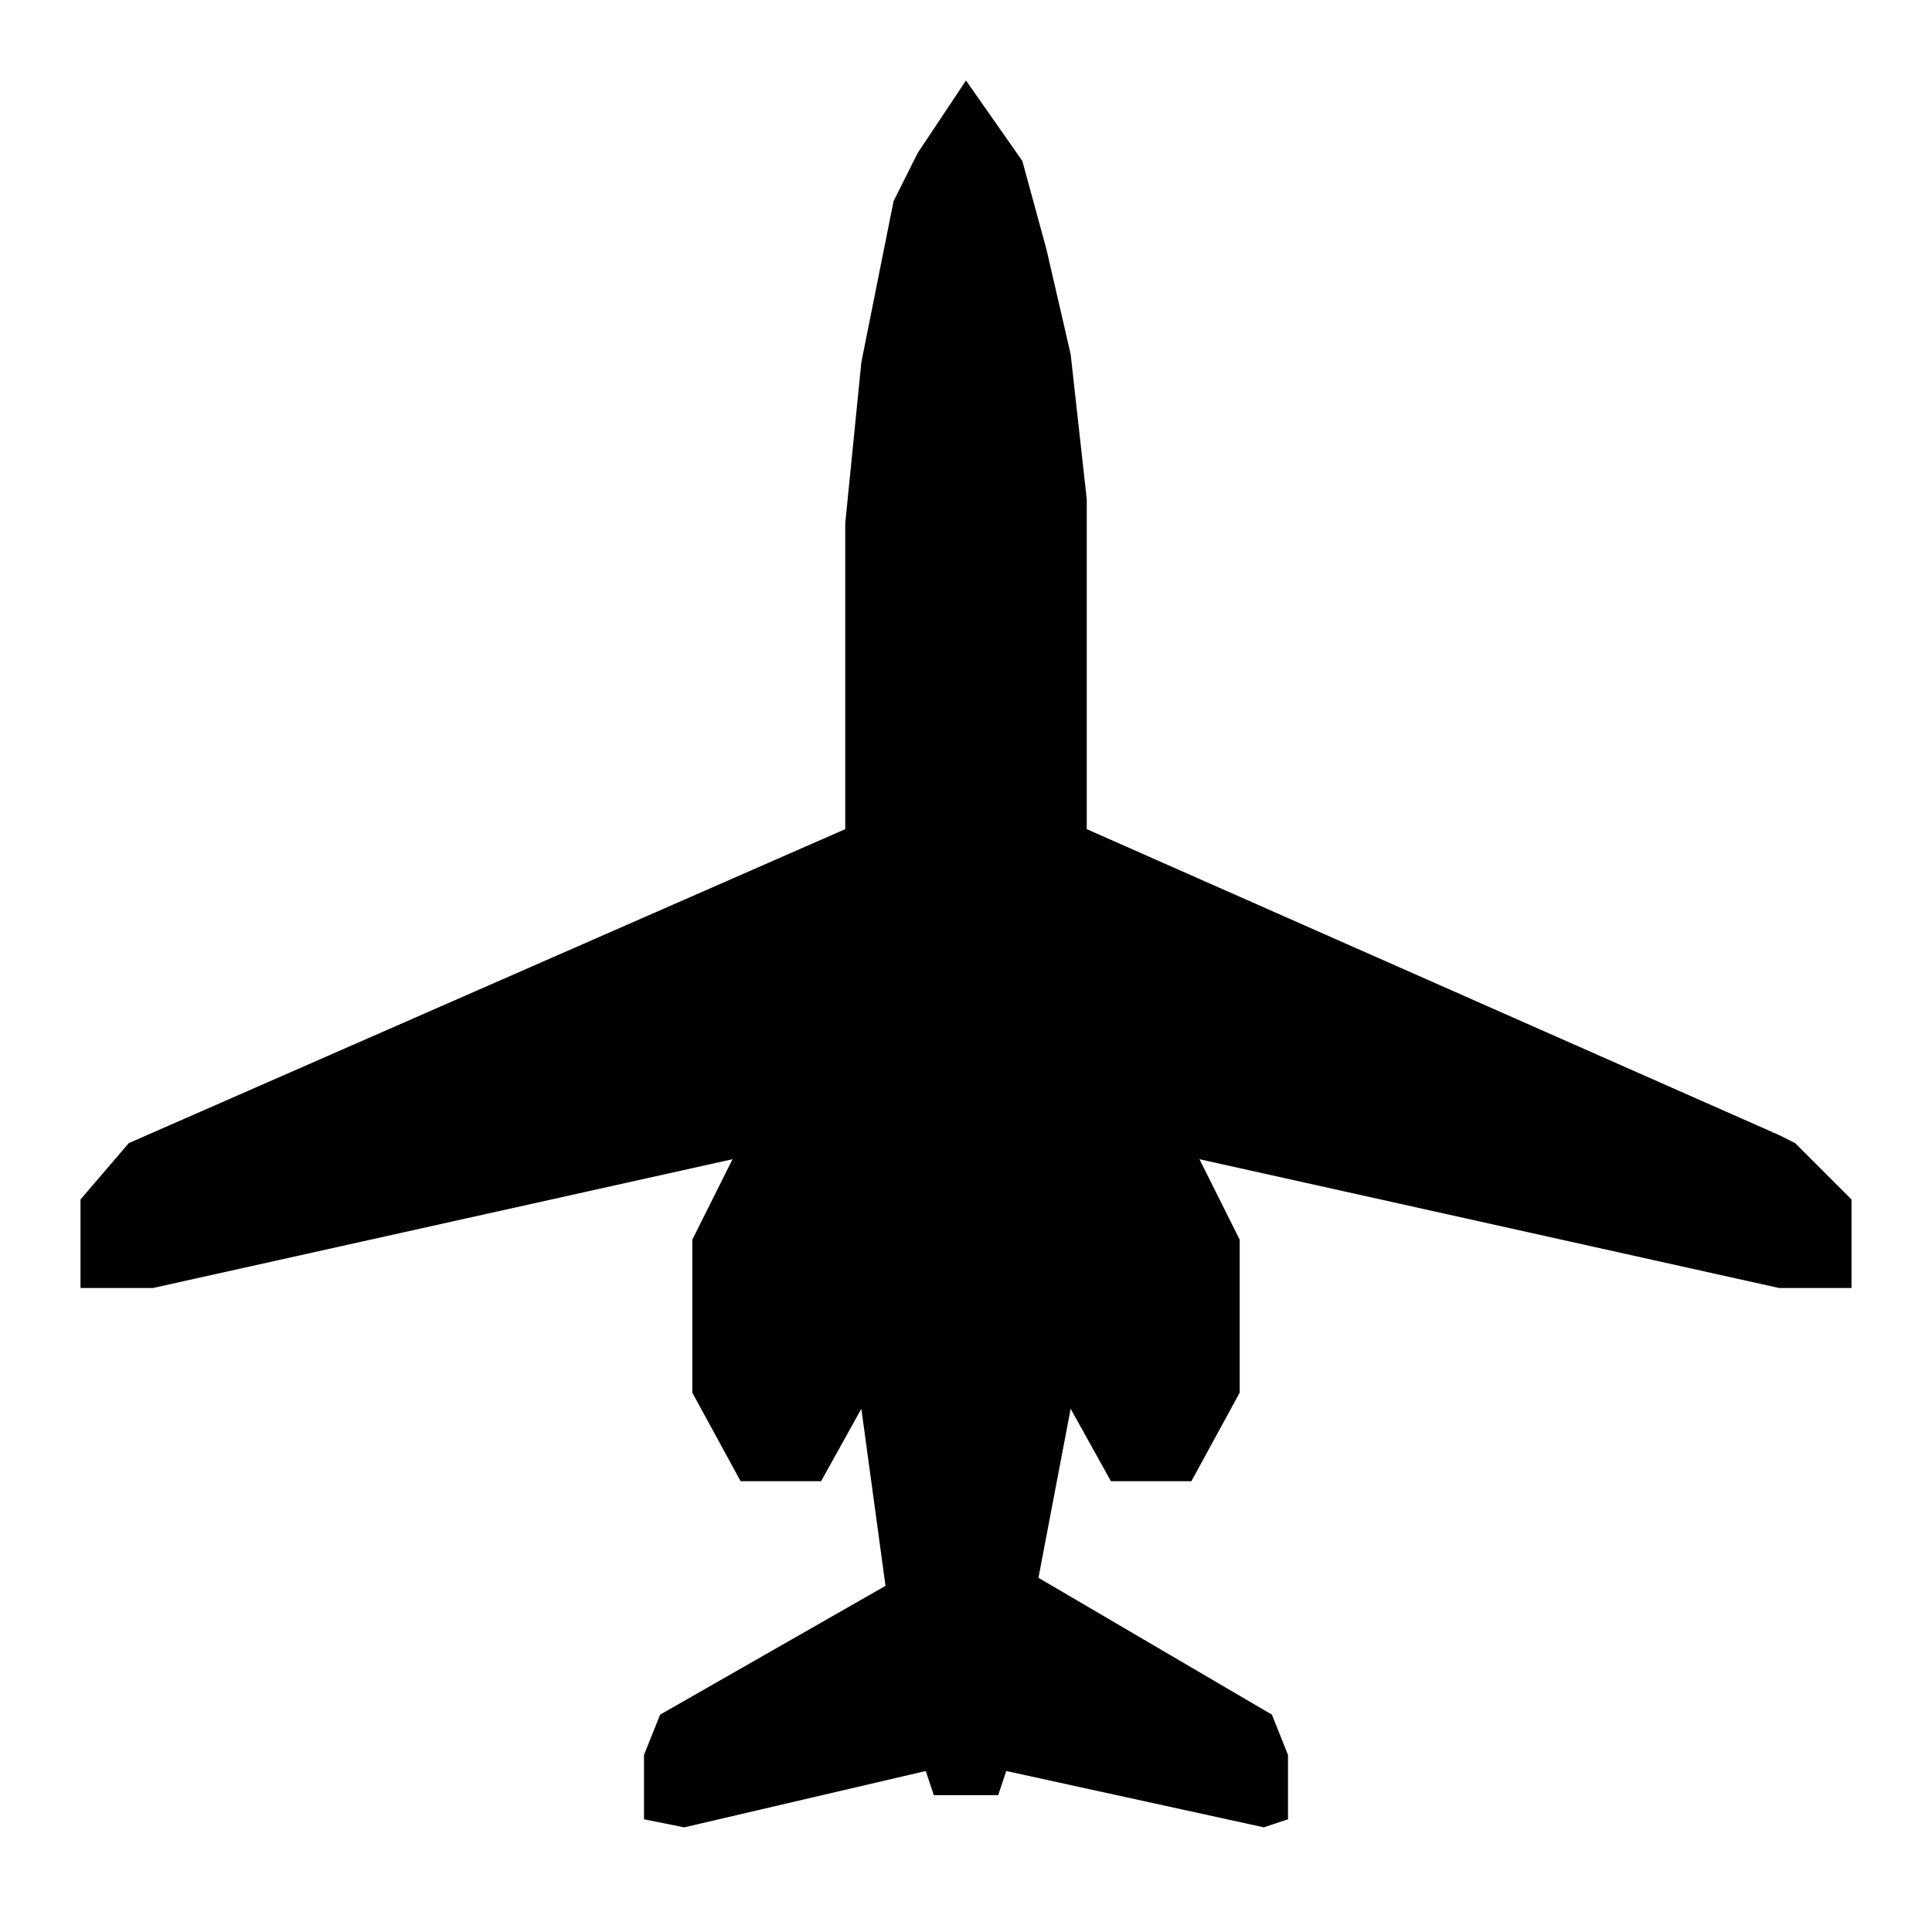
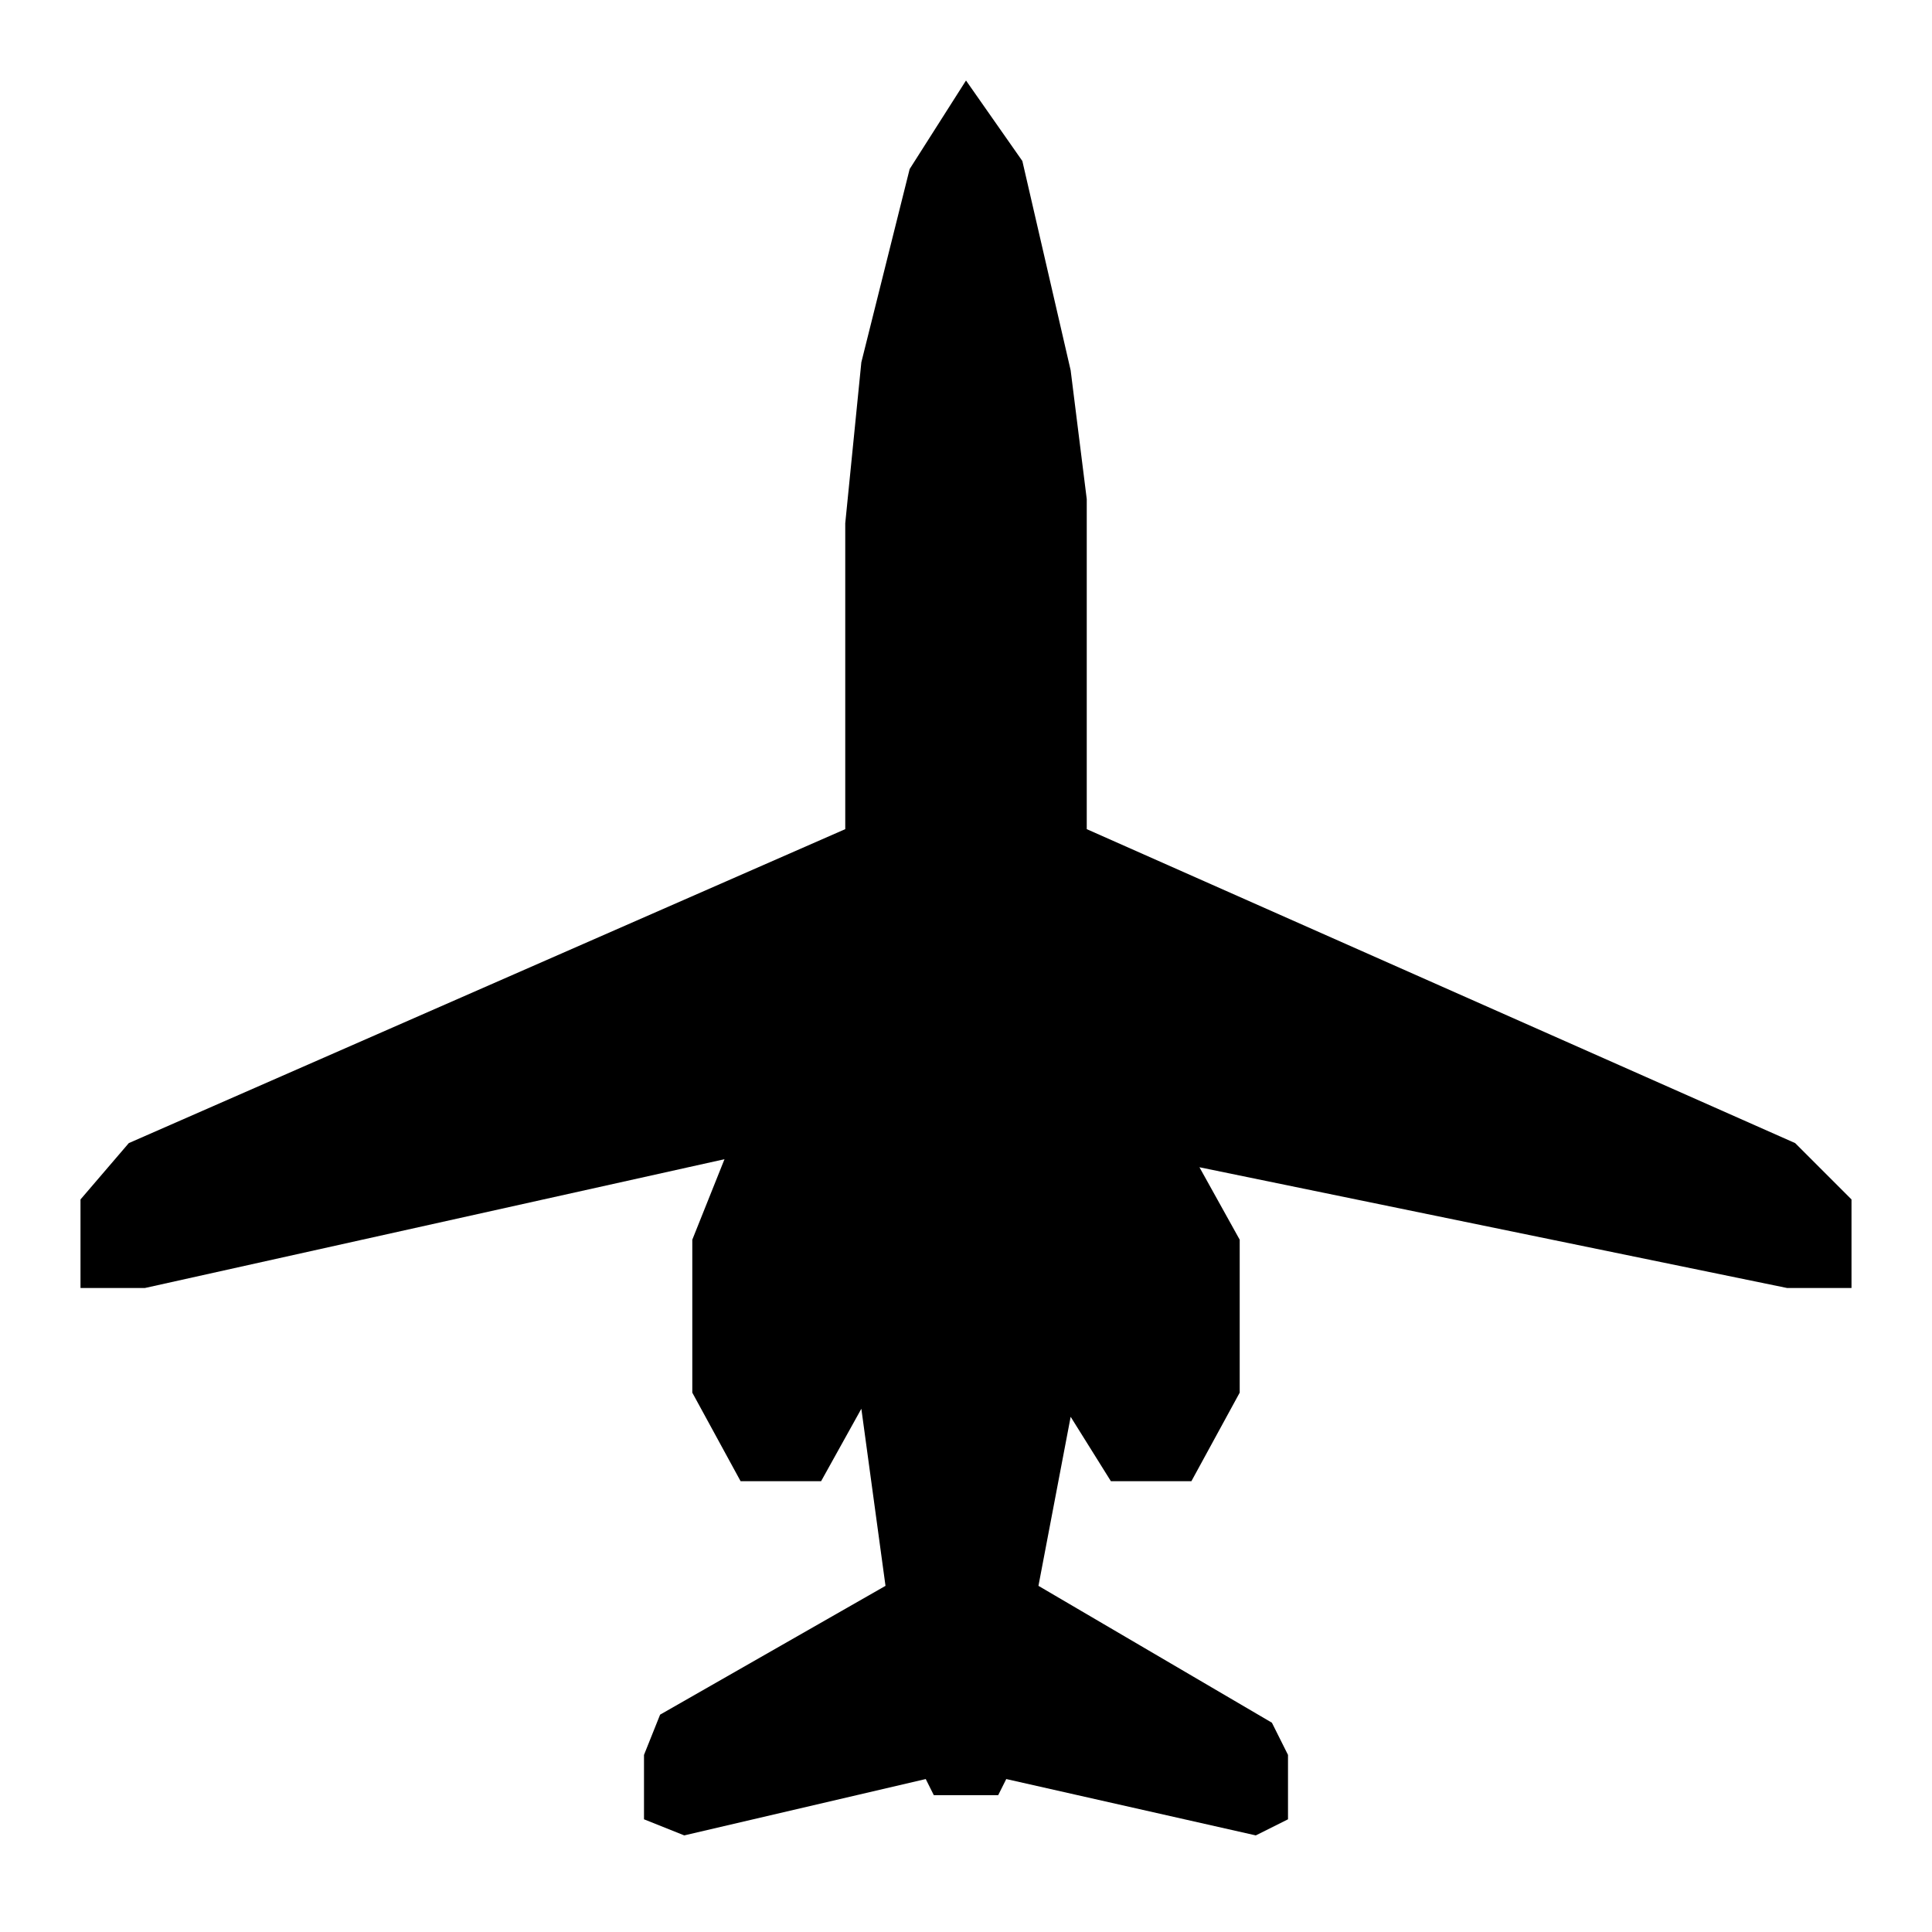
<svg xmlns="http://www.w3.org/2000/svg" viewBox="0 0 24 24">
-   <path d="M12 1 L12.7 2 L13 3.1 L13.3 4.4 L13.5 6.2 L13.5 10.3 L22.1 14.1 L22.3 14.2 L23 14.9 L23 16 L22.1 16 L14.9 14.4 L15.4 15.4 L15.4 17.3 L14.8 18.4 L13.8 18.4 L13.3 17.5 L12.9 19.6 L15.8 21.3 L16 21.8 L16 22.6 L15.7 22.7 L12.5 22 L12.4 22.3 L11.6 22.3 L11.5 22 L8.5 22.7 L8 22.6 L8 21.8 L8.2 21.3 L11 19.7 L10.7 17.5 L10.2 18.4 L9.2 18.4 L8.6 17.3 L8.6 15.4 L9.1 14.4 L1.9 16 L1 16 L1 14.9 L1.6 14.2 L10.5 10.3 L10.5 6.5 L10.7 4.5 L11.1 2.5 L11.4 1.9 Z" />
+   <path d="M12 1 L12.7 2 L13.3 4.6 L13.5 6.2 L13.5 10.3 L22.3 14.2 L23 14.9 L23 16 L22.2 16 L14.9 14.5 L15.4 15.4 L15.4 17.3 L14.8 18.4 L13.8 18.4 L13.3 17.6 L12.9 19.7 L15.8 21.4 L16 21.8 L16 22.6 L15.6 22.8 L12.5 22.1 L12.4 22.3 L11.6 22.3 L11.5 22.1 L8.5 22.8 L8 22.6 L8 21.8 L8.2 21.3 L11 19.7 L10.7 17.5 L10.2 18.4 L9.2 18.4 L8.6 17.3 L8.6 15.4 L9 14.4 L1.8 16 L1 16 L1 14.9 L1.6 14.2 L10.5 10.3 L10.5 6.5 L10.7 4.5 L11.3 2.1 Z" />
</svg>
